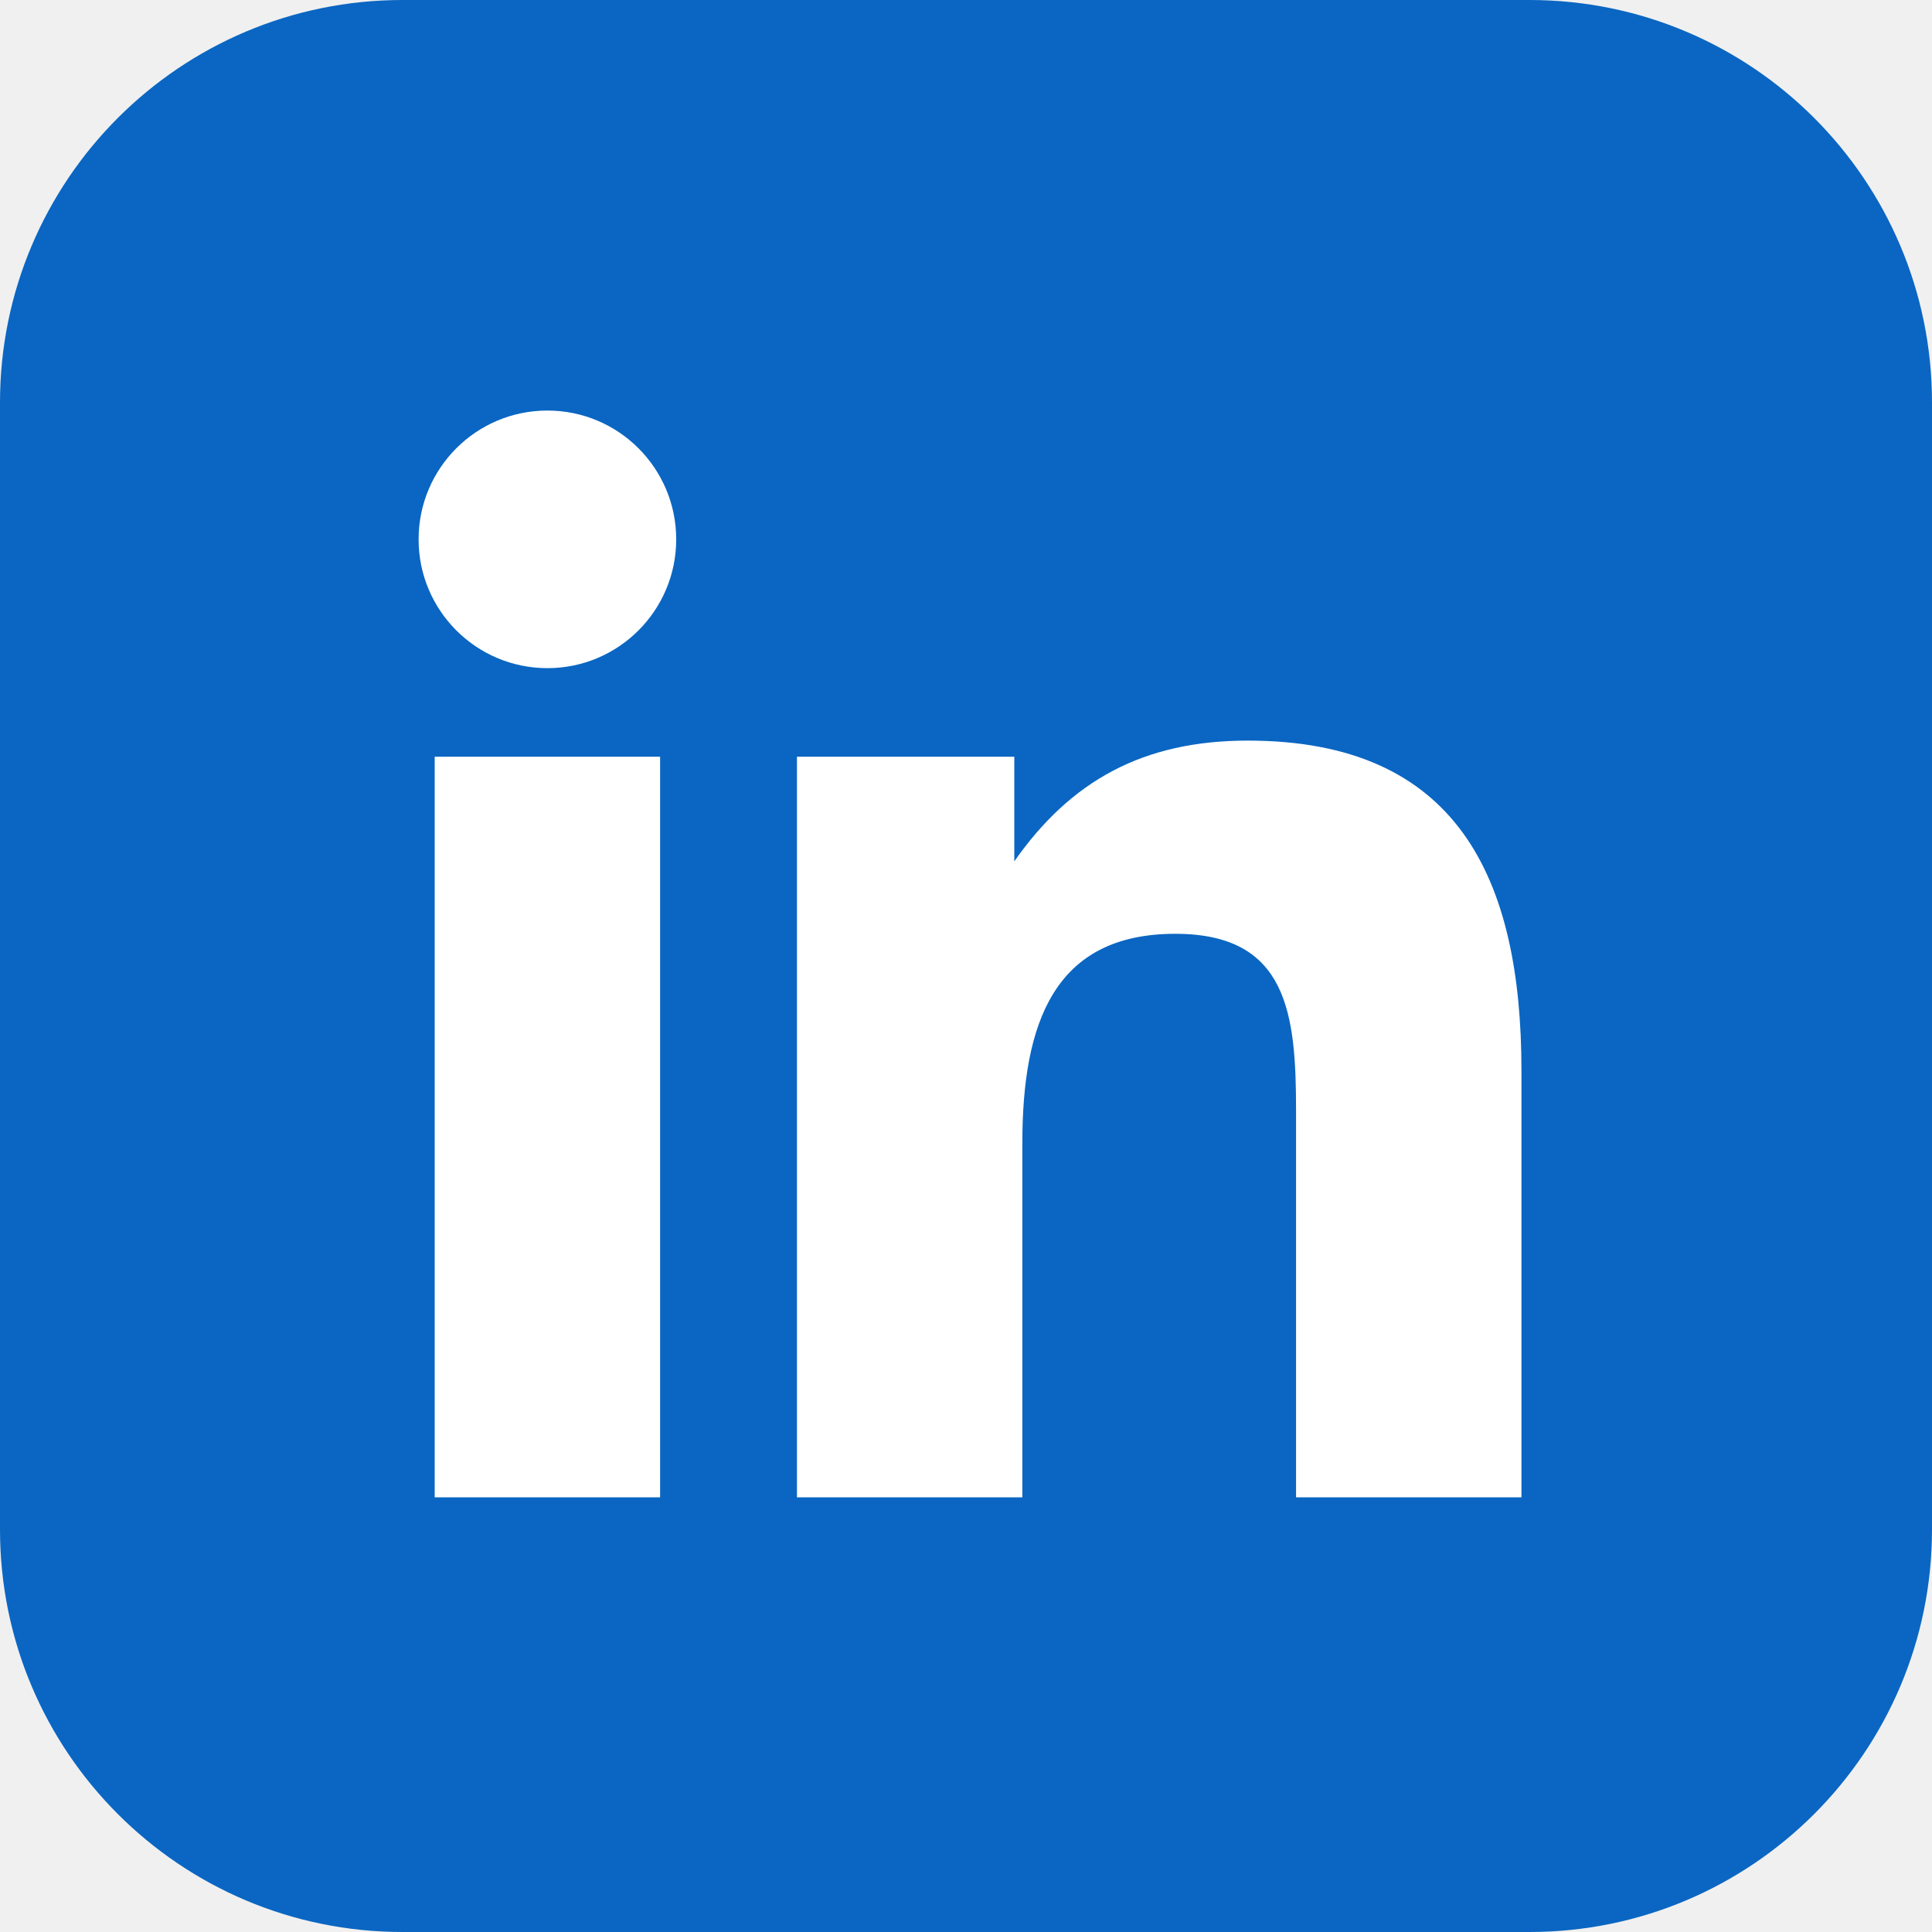
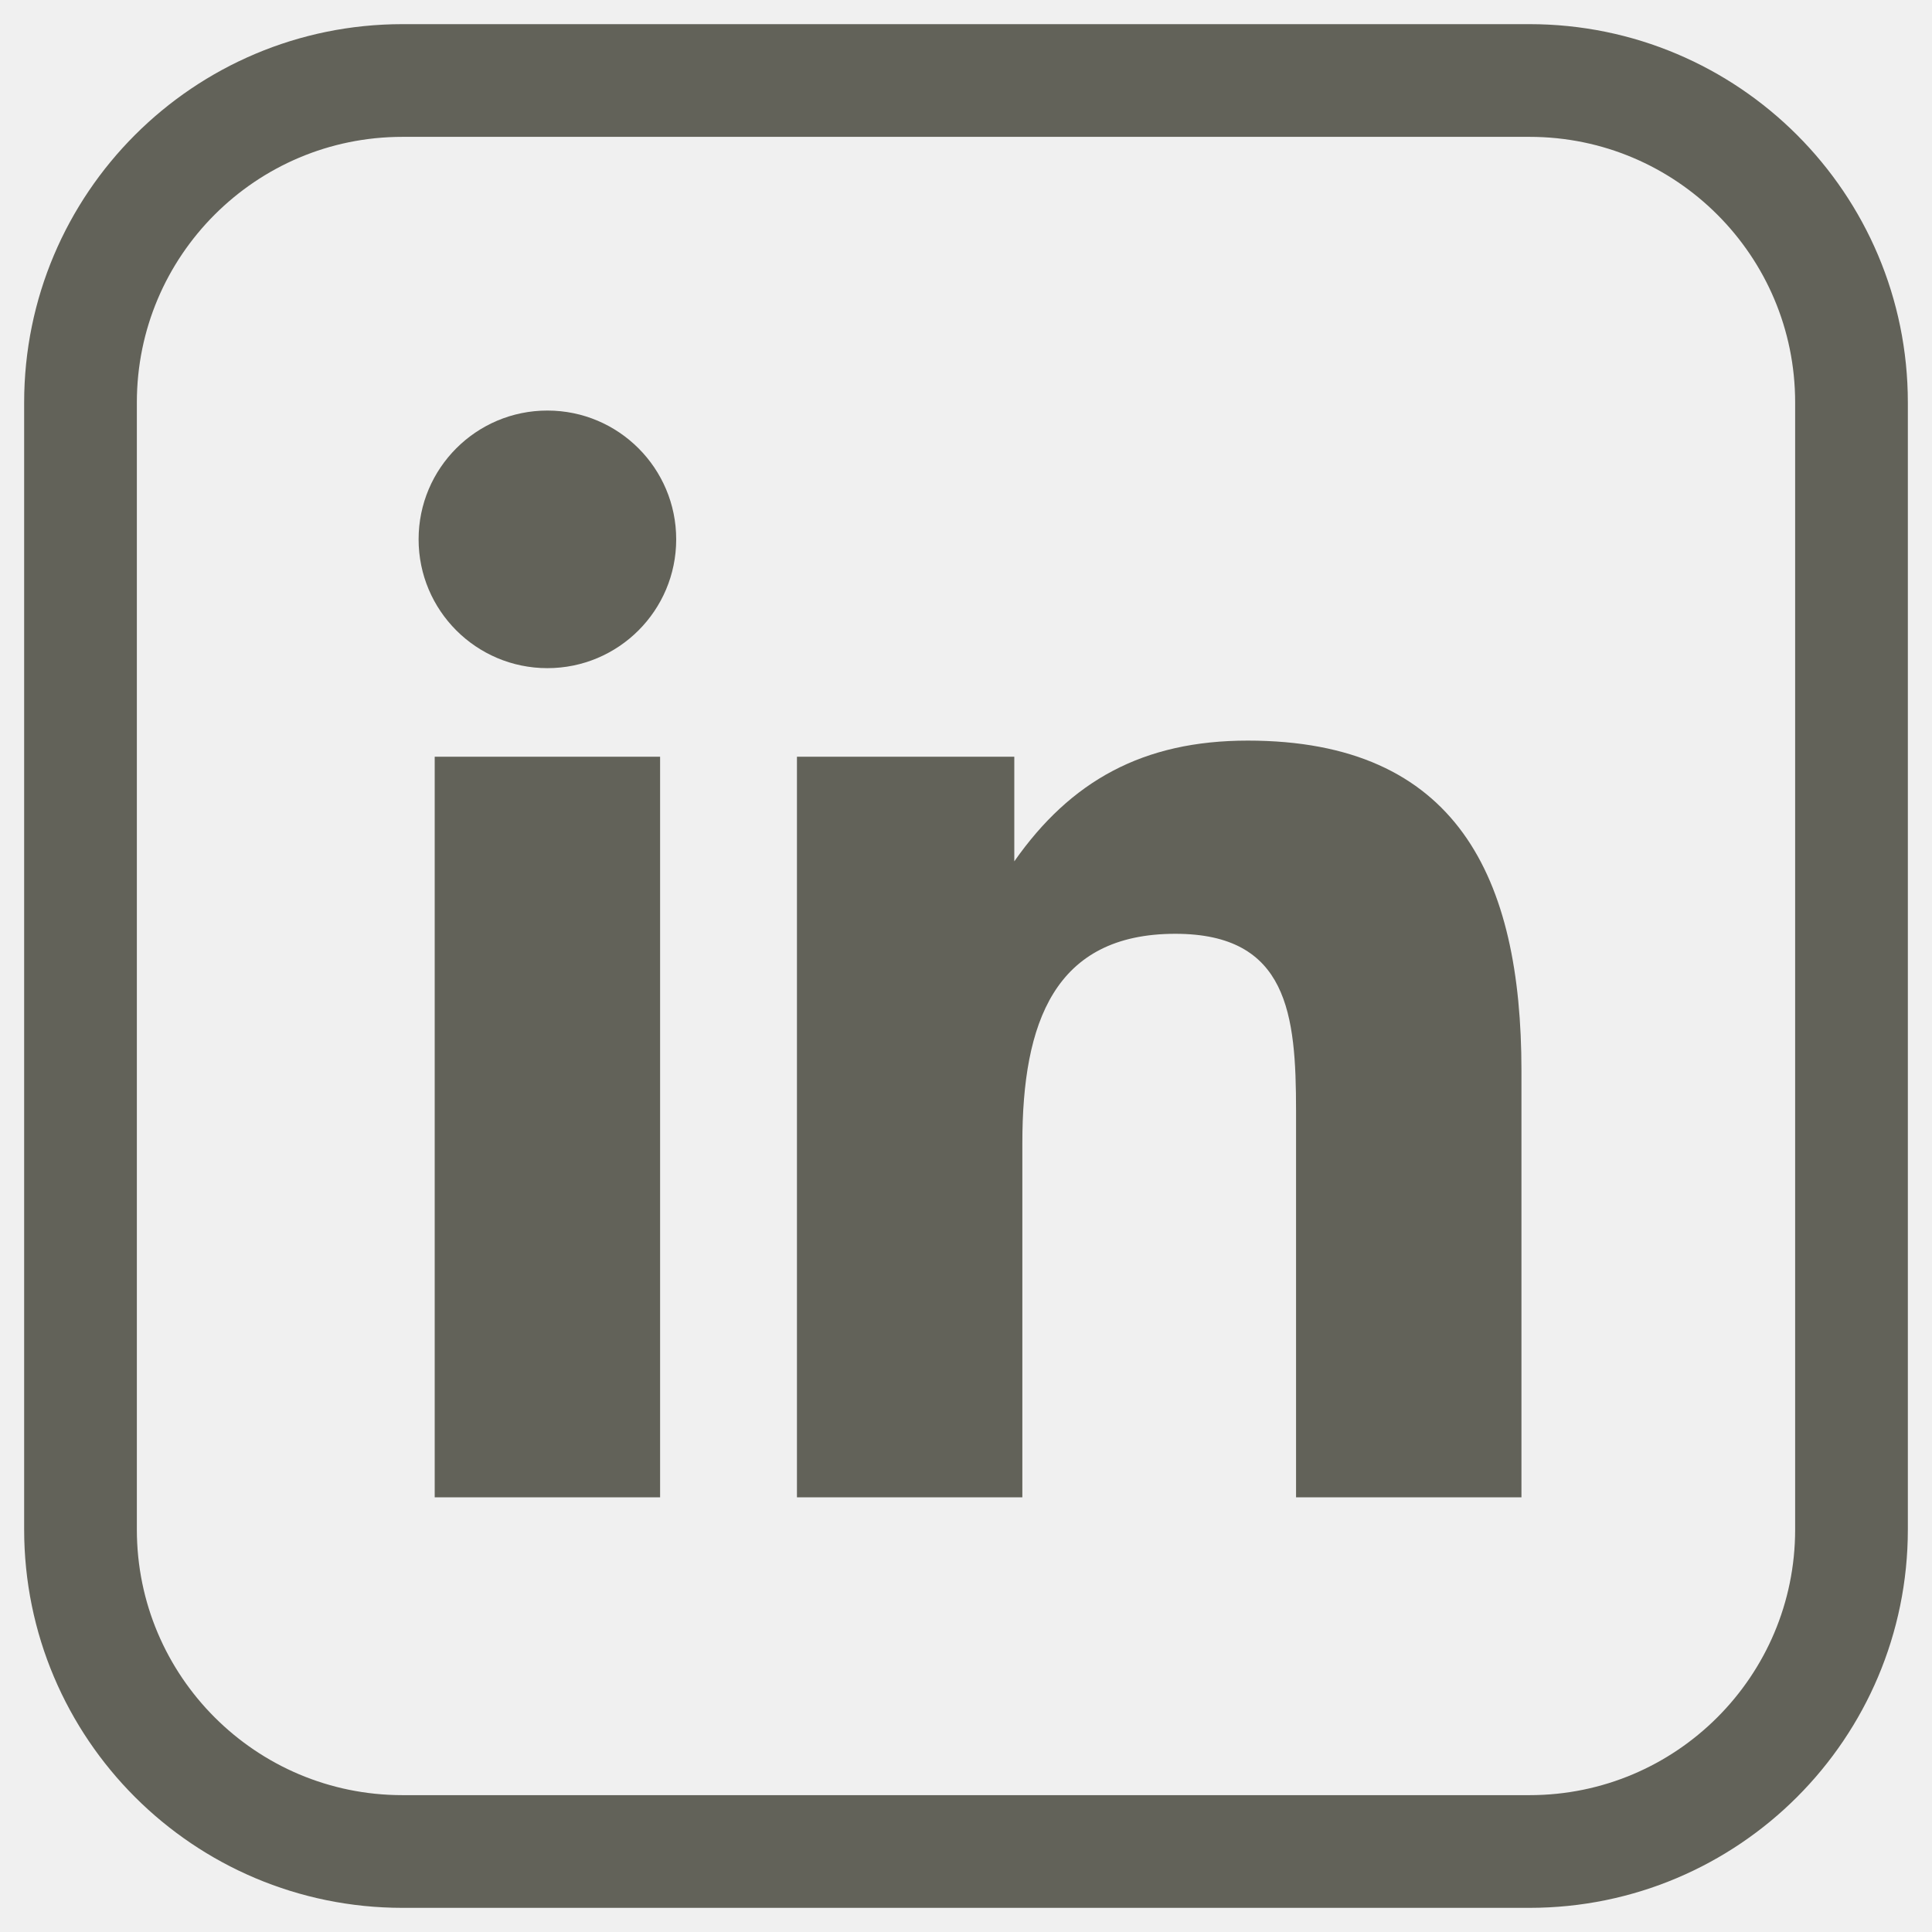
<svg xmlns="http://www.w3.org/2000/svg" viewBox="0 0 24 24">
-   <rect width="24" height="24" rx="5" fill="#0a66c2" />
-   <circle cx="6.8" cy="6.7" r="1.6" fill="#fff" />
-   <path fill="#fff" d="M5.4 9.4h2.8v9.2H5.4zm4.5 0h2.7v1.3c.7-1 1.6-1.5 2.9-1.5 2.6 0 3.4 1.7 3.4 4.1v5.3h-2.8v-4.8c0-1.2-.1-2.2-1.5-2.2-1.5 0-1.9 1.1-1.9 2.6v4.4H9.9z" />
+   <rect x="1" y="1" width="22" height="22" rx="4" fill="none" stroke="#626259" stroke-width="1.4" />
+   <circle cx="6.8" cy="6.7" r="1.6" fill="#626259" />
+   <path fill="#626259" d="M5.4 9.4h2.8v9.2H5.4zm4.5 0h2.7v1.3c.7-1 1.6-1.5 2.9-1.5 2.6 0 3.4 1.7 3.4 4.1v5.3h-2.8v-4.8c0-1.2-.1-2.2-1.5-2.2-1.5 0-1.9 1.1-1.9 2.6v4.4H9.9z" />
</svg>
